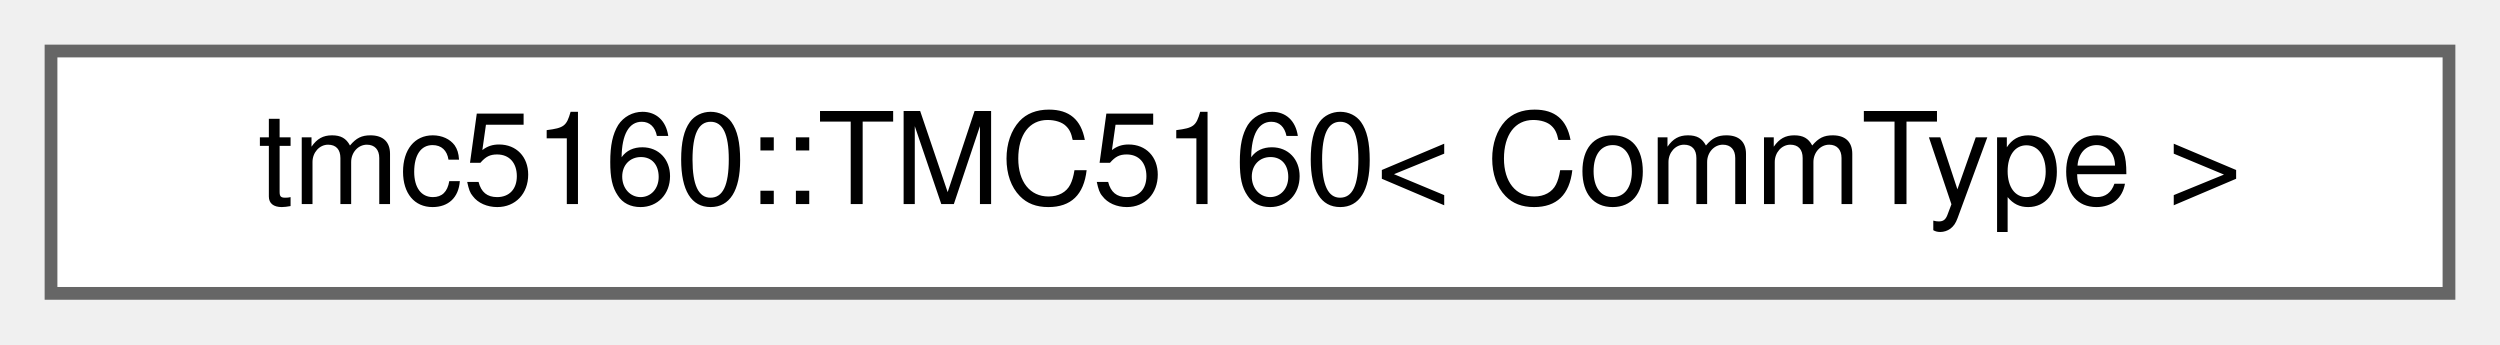
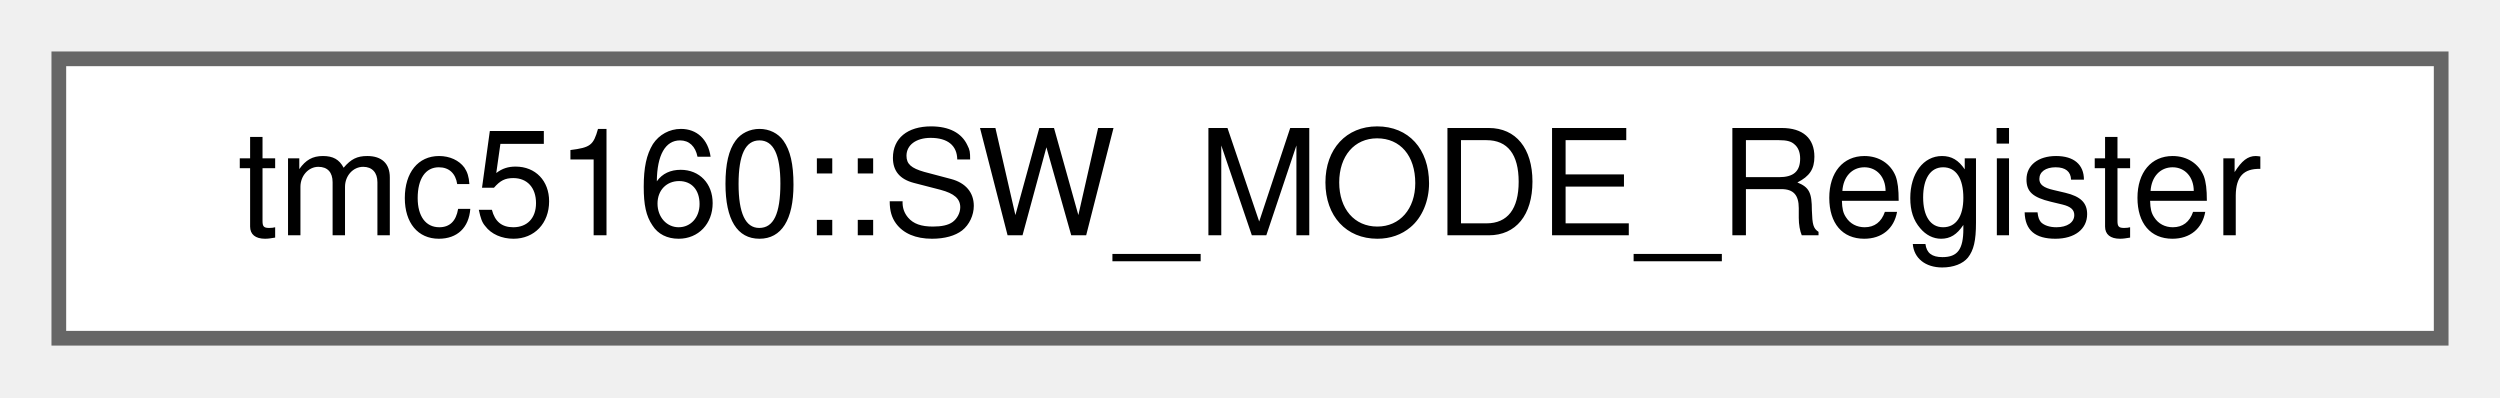
- <svg xmlns="http://www.w3.org/2000/svg" xmlns:xlink="http://www.w3.org/1999/xlink" width="196pt" height="27pt" viewBox="0.00 0.00 196.00 27.00">
+ <svg xmlns="http://www.w3.org/2000/svg" xmlns:xlink="http://www.w3.org/1999/xlink" width="170pt" height="27pt" viewBox="0.00 0.00 170.00 27.00">
  <g id="graph0" class="graph" transform="scale(1 1) rotate(0) translate(4 23)">
    <g id="Node000000" class="node">
      <g id="a_Node000000">
-         <a xlink:href="classtmc5160_1_1TMC5160.html" target="_top" xlink:title="Main class representing a TMC5160 stepper motor driver.">
-           <polygon fill="white" stroke="#666666" points="188,-19 0,-19 0,0 188,0 188,-19" />
-           <text text-anchor="middle" x="94" y="-7" font-family="Helvetica,sans-Serif" font-size="10.00">tmc5160::TMC5160&lt; CommType &gt;</text>
+         <a xlink:href="uniontmc5160_1_1SW__MODE__Register.html" target="_top" xlink:title="Switch mode configuration register (SW_MODE)">
+           <polygon fill="white" stroke="#666666" points="162,-19 0,-19 0,0 162,0 162,-19" />
+           <text text-anchor="middle" x="81" y="-7" font-family="Helvetica,sans-Serif" font-size="10.00">tmc5160::SW_MODE_Register</text>
        </a>
      </g>
    </g>
  </g>
</svg>
